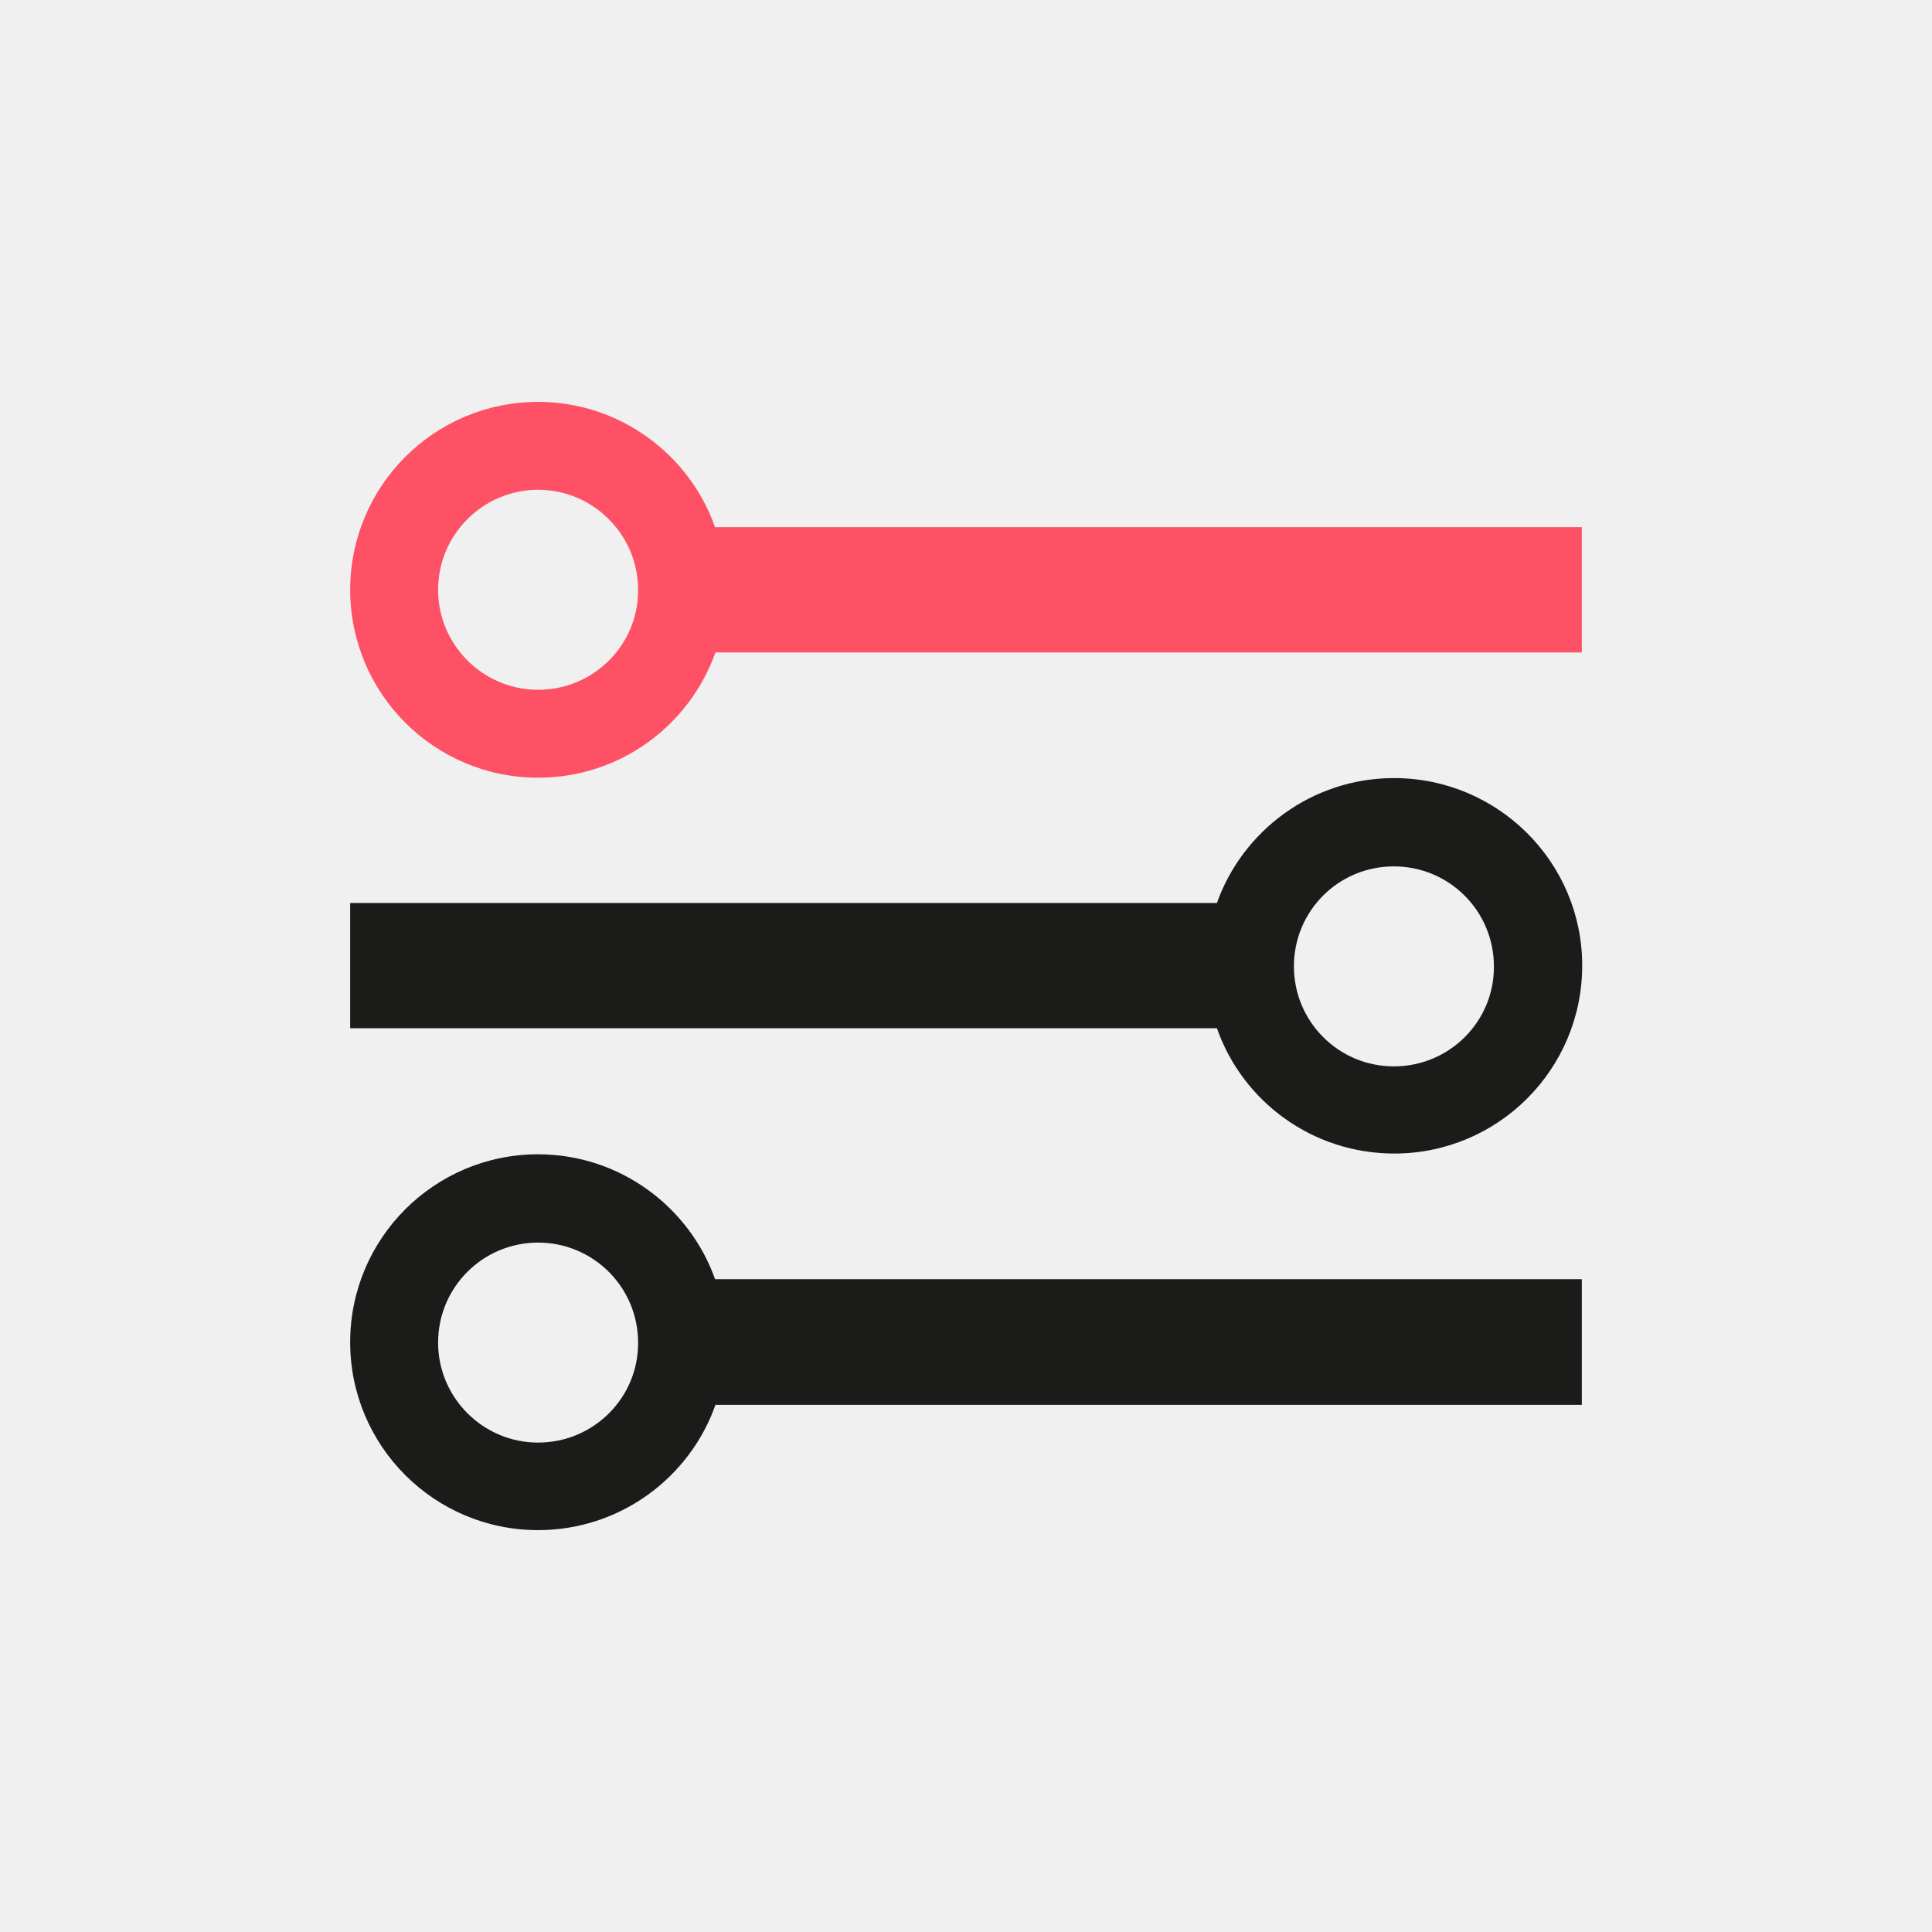
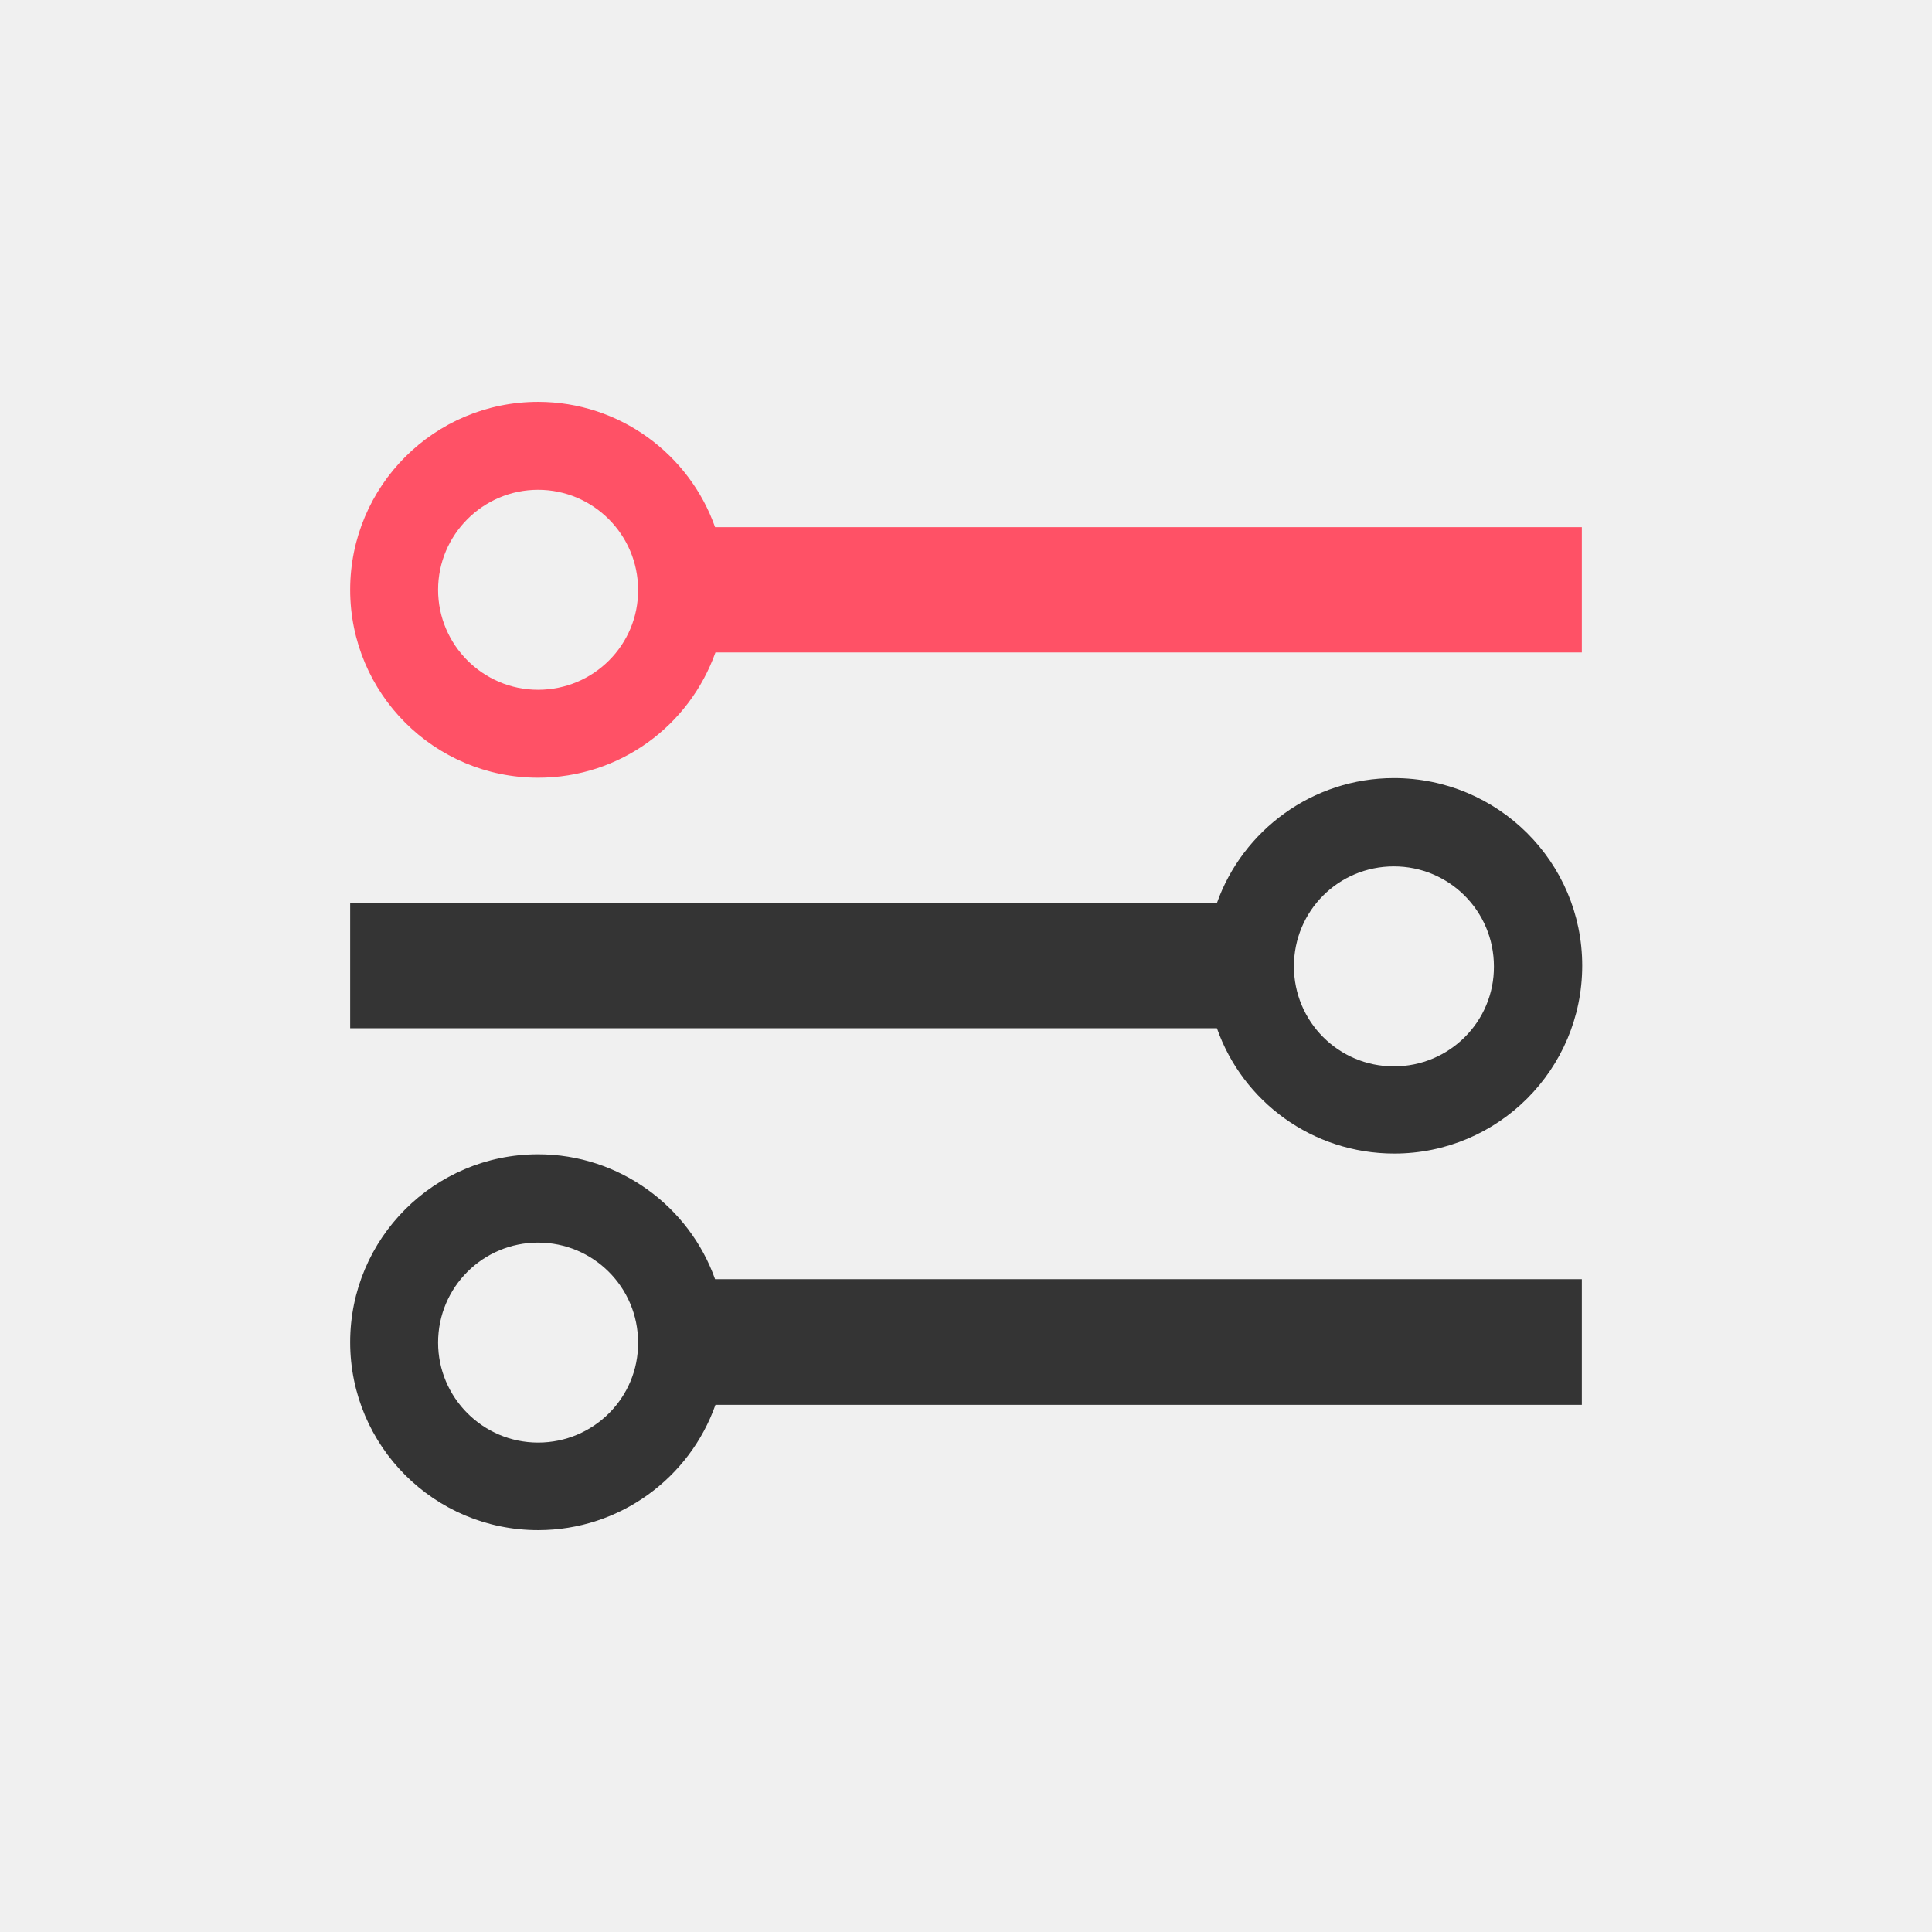
<svg xmlns="http://www.w3.org/2000/svg" version="1.1" id="Capa_1" x="0px" y="0px" viewBox="0 0 512 512" style="enable-background:new 0 0 512 512;" xml:space="preserve">
  <style type="text/css">
- 	.st0{fill:#FFFFFF;}
- 	.st1{fill:#1B1B1A;}
- 	.st2{fill-rule:evenodd;clip-rule:evenodd;fill:#1B1B1A;}
- 	.st3{fill:#BDBDBD;}
- 	.st4{fill:url(#SVGID_1_);}
- 	.st5{fill:#FF5166;}
- 	.st6{fill:#C5C5C5;}
- 	.st7{fill:none;}
- 	.st8{fill-rule:evenodd;clip-rule:evenodd;fill:#FF5166;}
+ 	.svg_base{fill:#343434;}
+ 	.svg_accent{fill:#FF5166;}
</style>
  <g>
-     <g>
-       <g>
-         <path class="st1" d="M189.5,339c-6.8-19.2-25.3-33.1-46.9-33.1c-27.5,0-49.8,22.3-49.8,49.8s22.3,49.8,49.8,49.8     c21.7,0,40.2-13.9,47-33.2h229.6V339H189.5z M142.6,382.3c-14.6,0-26.5-11.9-26.5-26.5c0-14.7,11.9-26.5,26.5-26.5     c14.6,0,26.5,11.8,26.5,26.5C169.2,370.4,157.3,382.3,142.6,382.3z" />
-       </g>
-       <g>
-         <path class="st1" d="M369.4,206.2c-21.6,0-40.1,13.9-46.9,33.1H92.8v33.2h229.7c6.8,19.4,25.3,33.2,47,33.2     c27.5,0,49.8-22.3,49.8-49.8S396.9,206.2,369.4,206.2z M369.4,282.6c-14.7,0-26.5-11.9-26.5-26.5c0-14.7,11.8-26.5,26.5-26.5     c14.6,0,26.5,11.8,26.5,26.5C396,270.7,384.1,282.6,369.4,282.6z" />
-       </g>
-     </g>
-     <g>
-       <path class="st5" d="M189.5,139.7c-6.8-19.3-25.3-33.2-46.9-33.2c-27.5,0-49.8,22.3-49.8,49.8s22.3,49.8,49.8,49.8    c21.7,0,40.1-13.8,47-33.2h229.6v-33.2H189.5z M142.6,182.8c-14.6,0-26.5-11.9-26.5-26.5c0-14.6,11.9-26.5,26.5-26.5    c14.6,0,26.5,11.9,26.5,26.5C169.2,170.9,157.3,182.8,142.6,182.8z" />
-     </g>
+     <path class="svg_base" d="M189.5,339c-6.8-19.2-25.3-33.1-46.9-33.1c-27.5,0-49.8,22.3-49.8,49.8s22.3,49.8,49.8,49.8   c21.7,0,40.2-13.9,47-33.2h229.6V339H189.5z M142.6,382.3c-14.6,0-26.5-11.9-26.5-26.5c0-14.7,11.9-26.5,26.5-26.5   c14.6,0,26.5,11.8,26.5,26.5C169.2,370.4,157.3,382.3,142.6,382.3z" />
+     <path class="svg_base" d="M369.4,206.2c-21.6,0-40.1,13.9-46.9,33.1H92.8v33.2h229.7c6.8,19.4,25.3,33.2,47,33.2   c27.5,0,49.8-22.3,49.8-49.8S396.9,206.2,369.4,206.2z M369.4,282.6c-14.7,0-26.5-11.9-26.5-26.5c0-14.7,11.8-26.5,26.5-26.5   c14.6,0,26.5,11.8,26.5,26.5C396,270.7,384.1,282.6,369.4,282.6z" />
+     <path class="svg_accent" d="M189.5,139.7c-6.8-19.3-25.3-33.2-46.9-33.2c-27.5,0-49.8,22.3-49.8,49.8s22.3,49.8,49.8,49.8   c21.7,0,40.1-13.8,47-33.2h229.6v-33.2H189.5z M142.6,182.8c-14.6,0-26.5-11.9-26.5-26.5c0-14.6,11.9-26.5,26.5-26.5   c14.6,0,26.5,11.9,26.5,26.5C169.2,170.9,157.3,182.8,142.6,182.8z" />
  </g>
</svg>
